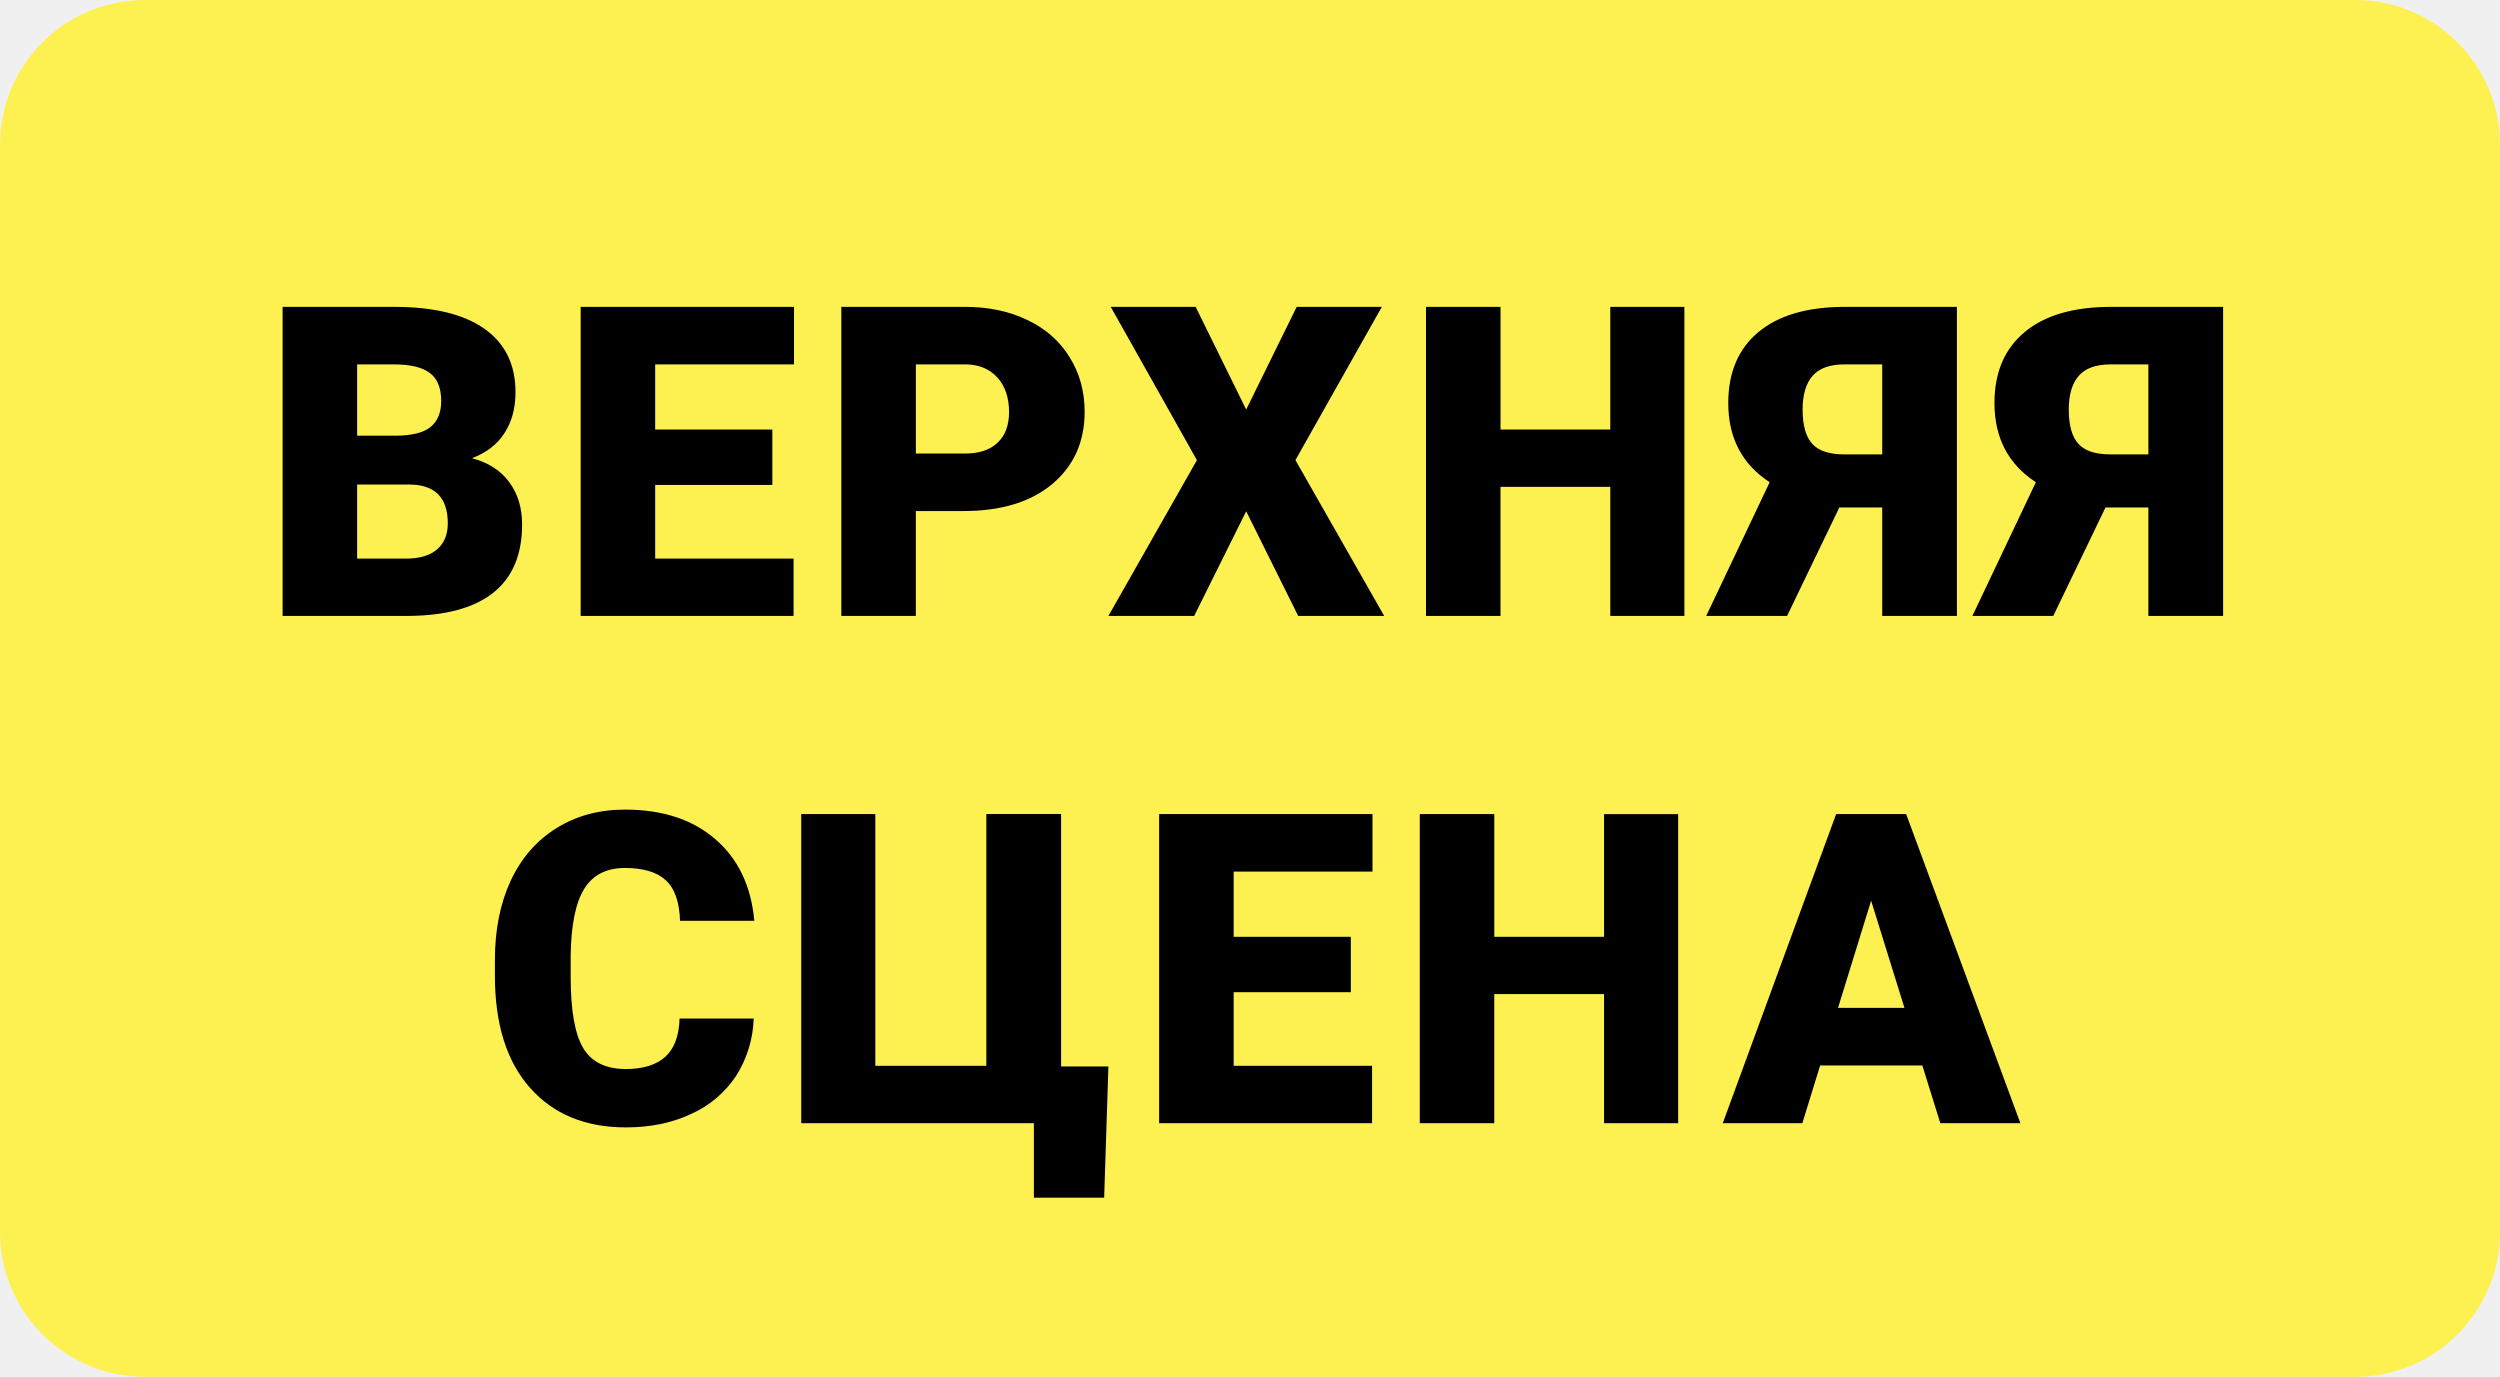
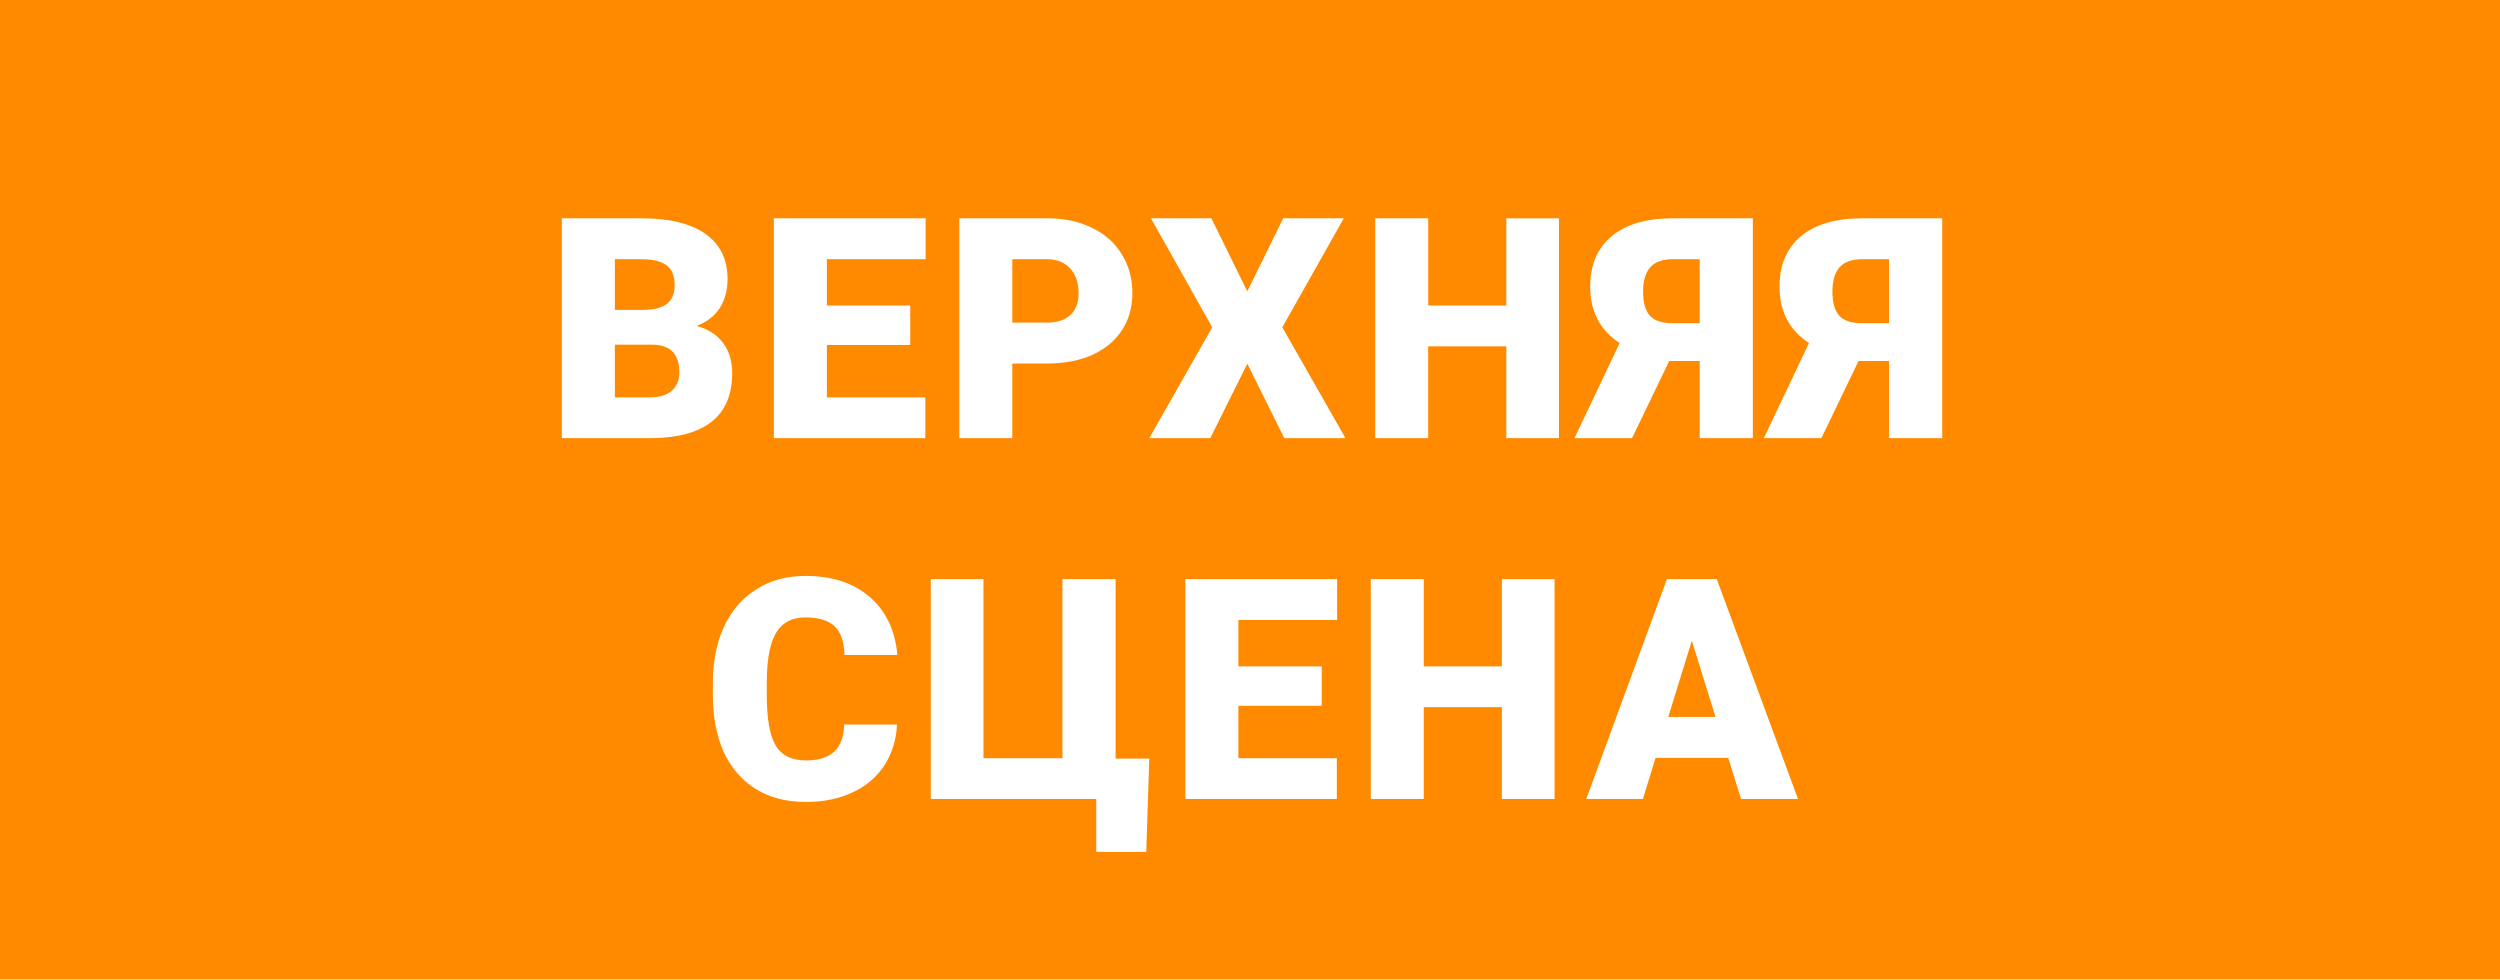
- <svg xmlns="http://www.w3.org/2000/svg" width="69" height="38" fill="none">
-   <rect width="69" height="38" rx="4" fill="#FDF151" />
-   <path d="M7.8 17V8.469h3.065c1.097 0 1.931.2 2.502.603.574.403.861.987.861 1.752 0 .442-.102.819-.305 1.131-.203.313-.502.543-.896.691.445.118.787.336 1.025.657.239.32.358.71.358 1.172 0 .835-.266 1.465-.797 1.886-.528.418-1.31.631-2.35.639H7.8zm2.057-3.627v2.045h1.348c.37 0 .656-.084.855-.252.2-.172.299-.412.299-.72 0-.712-.354-1.069-1.06-1.073H9.856zm0-1.348h1.072c.45-.004.77-.085.961-.246.191-.16.287-.396.287-.709 0-.36-.103-.617-.31-.773-.207-.16-.541-.24-1.002-.24H9.857v1.968zm11.46 1.36h-3.234v2.033h3.82V17h-5.877V8.469h5.889v1.588h-3.832v1.798h3.234v1.53zm3.96.72V17h-2.056V8.469h3.404c.653 0 1.229.12 1.729.363.504.238.893.58 1.166 1.025.277.442.416.944.416 1.506 0 .832-.299 1.498-.896 1.998-.594.496-1.41.744-2.45.744h-1.312zm0-1.587h1.348c.399 0 .702-.1.909-.3.21-.198.316-.48.316-.843 0-.398-.107-.717-.322-.955-.215-.238-.508-.36-.88-.363h-1.37v2.46zm9.117-1.213l1.395-2.836h2.35l-2.385 4.23L38.204 17H35.83l-1.435-2.889L32.959 17h-2.367l2.443-4.3-2.379-4.231H33l1.395 2.836zM46.489 17h-2.045v-3.563h-3.03V17h-2.056V8.469h2.057v3.386h3.029V8.47h2.045V17zm5.46 0v-2.994h-1.183L49.323 17h-2.232l1.752-3.691c-.762-.496-1.143-1.225-1.143-2.186 0-.844.278-1.496.832-1.957.555-.465 1.354-.697 2.397-.697h3.082V17h-2.063zm-2.197-5.695c0 .433.088.748.264.943.175.195.47.293.885.293h1.048v-2.484h-1.037c-.41 0-.707.107-.89.322-.18.21-.27.52-.27.926zM59.295 17v-2.994h-1.183L56.67 17h-2.232l1.752-3.691c-.762-.496-1.143-1.225-1.143-2.186 0-.844.278-1.496.833-1.957.554-.465 1.353-.697 2.396-.697h3.082V17h-2.063zm-2.197-5.695c0 .433.088.748.264.943.176.195.47.293.885.293h1.048v-2.484h-1.037c-.41 0-.707.107-.89.322-.18.21-.27.52-.27.926zM20.802 28.11a3.132 3.132 0 01-.48 1.576 2.904 2.904 0 01-1.237 1.055c-.527.25-1.13.375-1.81.375-1.122 0-2.004-.365-2.65-1.096-.644-.73-.966-1.761-.966-3.093v-.422c0-.836.145-1.567.434-2.192.293-.628.713-1.113 1.26-1.453.546-.343 1.18-.515 1.898-.515 1.035 0 1.867.273 2.496.82.629.543.986 1.293 1.072 2.25h-2.05c-.016-.52-.147-.893-.393-1.12-.246-.226-.621-.339-1.125-.339-.512 0-.887.191-1.125.574-.238.383-.363.994-.375 1.834v.604c0 .91.113 1.56.34 1.95.23.392.625.587 1.183.587.473 0 .834-.111 1.084-.334.25-.223.383-.576.399-1.06h2.045zm1.312-5.642h2.045v6.949h3.064v-6.95h2.063v6.968h1.306l-.117 3.62h-1.94V31h-6.421v-8.531zm15.17 4.916h-3.235v2.033h3.82V31h-5.877v-8.531h5.889v1.588h-3.832v1.799h3.234v1.529zM46.317 31h-2.045v-3.563h-3.03V31h-2.056v-8.531h2.057v3.386h3.029V22.47h2.045V31zm6.738-1.594h-2.819L49.745 31h-2.197l3.129-8.531h1.933L55.763 31h-2.21l-.497-1.594zm-2.326-1.588h1.834l-.92-2.959-.914 2.96z" fill="#000" />
+ <svg xmlns="http://www.w3.org/2000/svg" width="97" height="38" fill="none">
+   <path fill="#FF8A00" d="M0 0h97v38H0z" />
+   <path d="M21.8 17V8.469h3.065c1.097 0 1.931.2 2.502.603.574.403.861.987.861 1.752 0 .442-.102.819-.305 1.131-.203.313-.502.543-.896.691.445.118.787.336 1.025.657.239.32.358.71.358 1.172 0 .835-.266 1.465-.797 1.886-.528.418-1.31.631-2.35.639H21.8zm2.057-3.627v2.045h1.348c.37 0 .656-.084.855-.252.2-.172.299-.412.299-.72 0-.712-.354-1.069-1.06-1.073h-1.442zm0-1.348h1.072c.45-.004.77-.085.961-.246.191-.16.287-.396.287-.709 0-.36-.103-.617-.31-.773-.207-.16-.541-.24-1.002-.24h-1.008v1.968zm11.46 1.36h-3.234v2.033h3.82V17h-5.877V8.469h5.889v1.588h-3.832v1.798h3.234v1.53zm3.96.72V17h-2.056V8.469h3.405c.652 0 1.228.12 1.728.363.504.238.893.58 1.166 1.025.277.442.416.944.416 1.506 0 .832-.299 1.498-.897 1.998-.593.496-1.41.744-2.449.744h-1.312zm0-1.587h1.349c.398 0 .7-.1.908-.3.21-.198.316-.48.316-.843 0-.398-.107-.717-.322-.955-.215-.238-.508-.36-.88-.363h-1.37v2.46zm9.117-1.213l1.395-2.836h2.35l-2.385 4.23L52.204 17H49.83l-1.435-2.889L46.959 17h-2.367l2.443-4.3-2.379-4.231H47l1.395 2.836zM60.489 17h-2.045v-3.563h-3.03V17h-2.056V8.469h2.057v3.386h3.029V8.47h2.045V17zm5.46 0v-2.994h-1.183L63.323 17h-2.232l1.752-3.691c-.762-.496-1.143-1.225-1.143-2.186 0-.844.278-1.496.832-1.957.555-.465 1.354-.697 2.397-.697h3.082V17h-2.063zm-2.197-5.695c0 .433.088.748.264.943.175.195.47.293.885.293h1.048v-2.484h-1.037c-.41 0-.707.107-.89.322-.18.21-.27.52-.27.926zM73.296 17v-2.994h-1.184L70.67 17h-2.233l1.752-3.691c-.762-.496-1.143-1.225-1.143-2.186 0-.844.278-1.496.832-1.957.555-.465 1.354-.697 2.397-.697h3.082V17h-2.063zm-2.198-5.695c0 .433.088.748.264.943.176.195.47.293.885.293h1.049v-2.484h-1.038c-.41 0-.707.107-.89.322-.18.21-.27.52-.27.926zM34.802 28.11a3.131 3.131 0 01-.48 1.576 2.903 2.903 0 01-1.237 1.055c-.527.25-1.13.375-1.81.375-1.122 0-2.005-.365-2.65-1.096-.644-.73-.966-1.761-.966-3.093v-.422c0-.836.145-1.567.434-2.192.293-.628.713-1.113 1.26-1.453.546-.343 1.18-.515 1.898-.515 1.035 0 1.867.273 2.496.82.629.543.986 1.293 1.072 2.25h-2.05c-.016-.52-.147-.893-.393-1.12-.246-.226-.621-.339-1.125-.339-.512 0-.887.191-1.125.574-.238.383-.363.994-.375 1.834v.604c0 .91.113 1.56.34 1.95.23.392.625.587 1.183.587.473 0 .834-.111 1.084-.334.25-.223.383-.576.399-1.06h2.045zm1.312-5.642h2.045v6.949h3.064v-6.95h2.063v6.968h1.306l-.117 3.62h-1.94V31h-6.421v-8.531zm15.17 4.916h-3.235v2.033h3.82V31h-5.877v-8.531h5.889v1.588h-3.832v1.799h3.234v1.529zM60.317 31h-2.045v-3.563h-3.03V31h-2.056v-8.531h2.057v3.386h3.029V22.47h2.045V31zm6.738-1.594h-2.819L63.745 31h-2.197l3.129-8.531h1.933L69.763 31h-2.21l-.497-1.594zm-2.326-1.588h1.834l-.92-2.959-.915 2.96z" fill="#fff" />
</svg>
